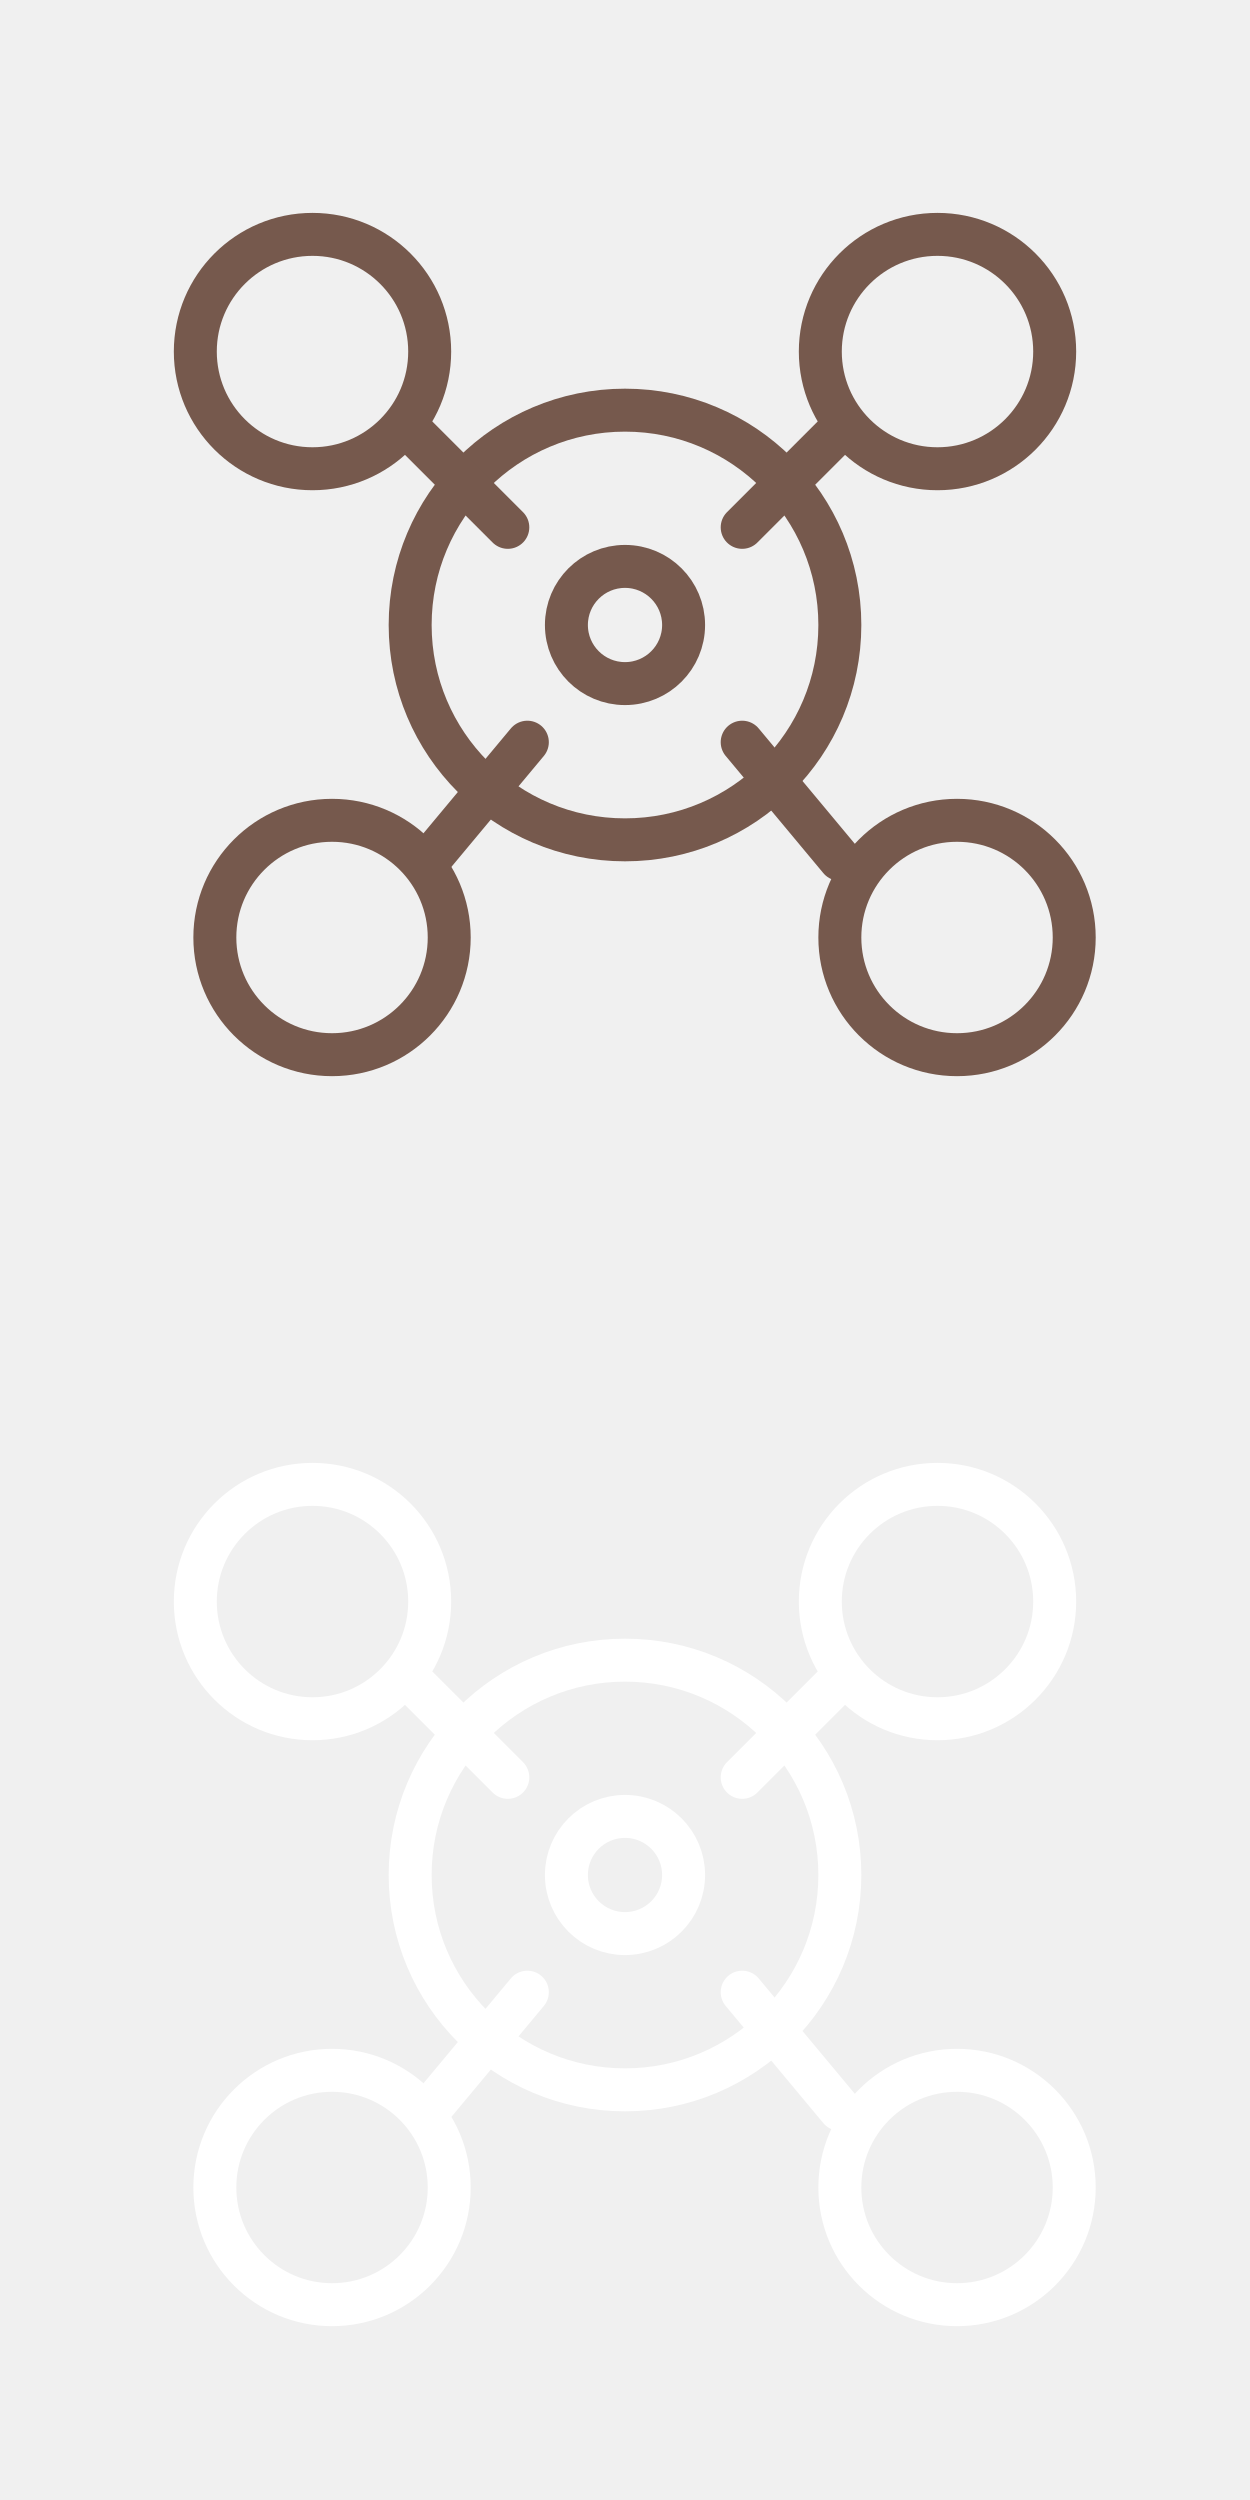
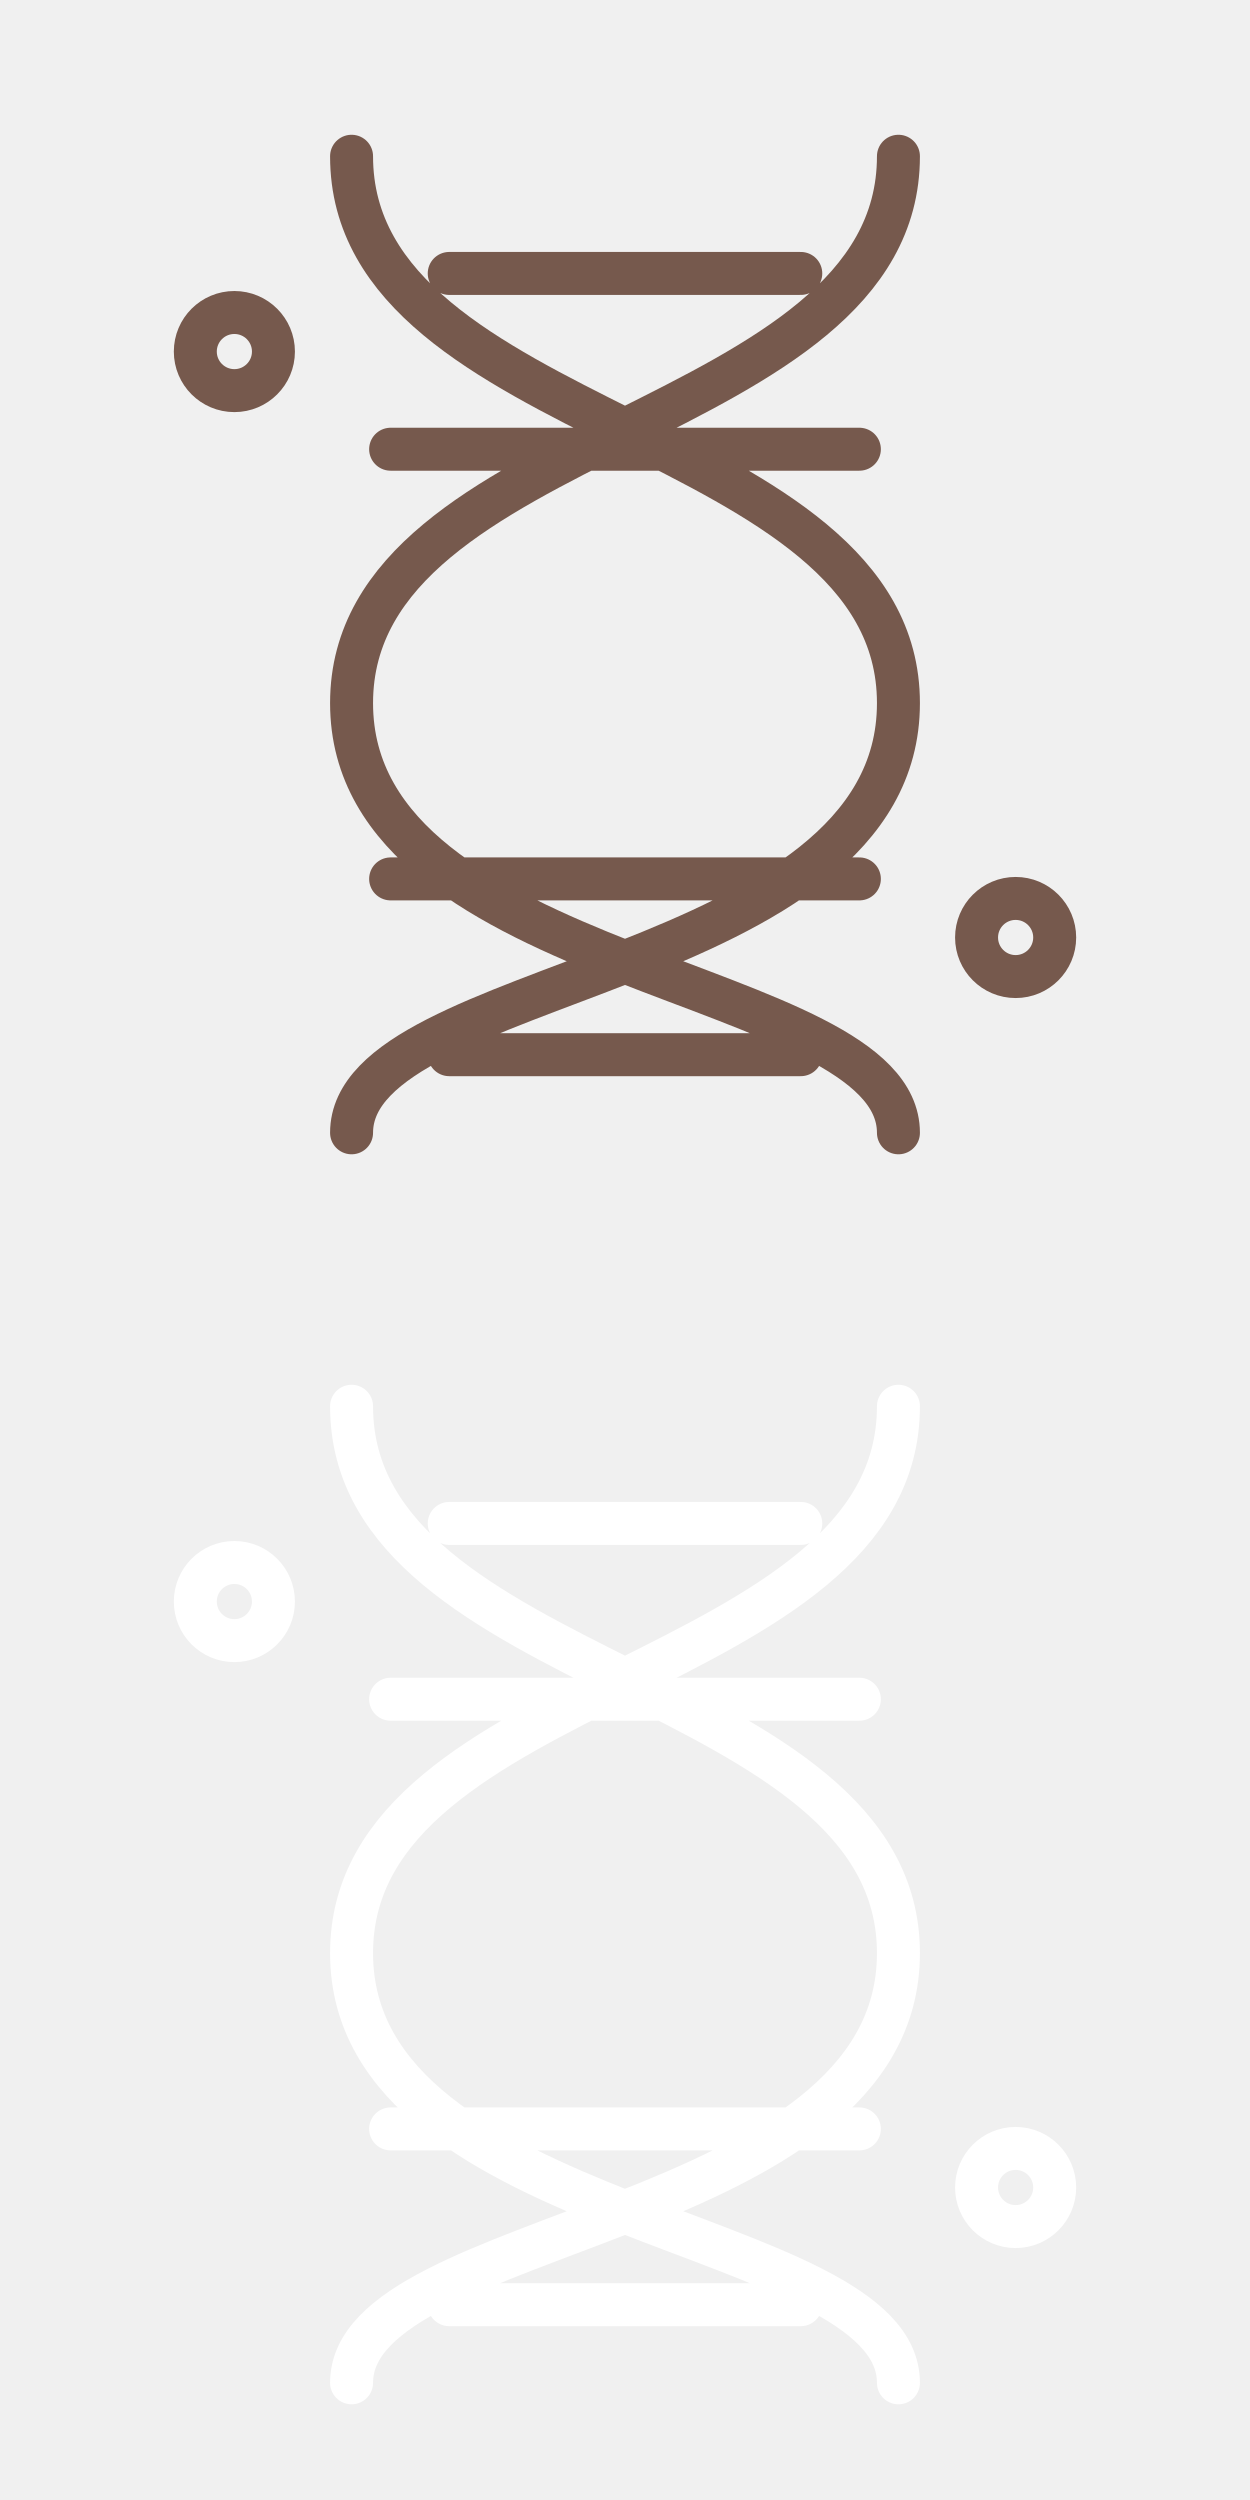
<svg xmlns="http://www.w3.org/2000/svg" viewBox="0 0 64 128">
  <g fill="none" stroke="#76594d" stroke-width="2.2" stroke-linecap="round" stroke-linejoin="round">
-     <circle cx="32" cy="32" r="11" />
-     <circle cx="32" cy="32" r="3" />
-     <circle cx="16" cy="18" r="6" />
-     <circle cx="48" cy="18" r="6" />
-     <circle cx="17" cy="48" r="6" />
-     <circle cx="49" cy="48" r="6" />
-     <path d="m21 22 5 5m17-5-5 5m-16 17 5-6m16 6-5-6" />
+     <path d="M18 8c0 14 28 14 28 28S18 50 18 58M46 8c0 14-28 14-28 28s28 14 28 22M23 14h18M20 23h24M20 45h24M23 54h18" />
+     <circle cx="12" cy="18" r="2" />
+     <circle cx="52" cy="48" r="2" />
  </g>
  <g transform="translate(0 64)" fill="none" stroke="#fff" stroke-width="2.2" stroke-linecap="round" stroke-linejoin="round">
-     <circle cx="32" cy="32" r="11" />
-     <circle cx="32" cy="32" r="3" />
-     <circle cx="16" cy="18" r="6" />
-     <circle cx="48" cy="18" r="6" />
-     <circle cx="17" cy="48" r="6" />
-     <circle cx="49" cy="48" r="6" />
-     <path d="m21 22 5 5m17-5-5 5m-16 17 5-6m16 6-5-6" />
+     <path d="M18 8c0 14 28 14 28 28S18 50 18 58M46 8c0 14-28 14-28 28s28 14 28 22M23 14h18M20 23h24M20 45h24M23 54h18" />
+     <circle cx="12" cy="18" r="2" />
+     <circle cx="52" cy="48" r="2" />
  </g>
</svg>
